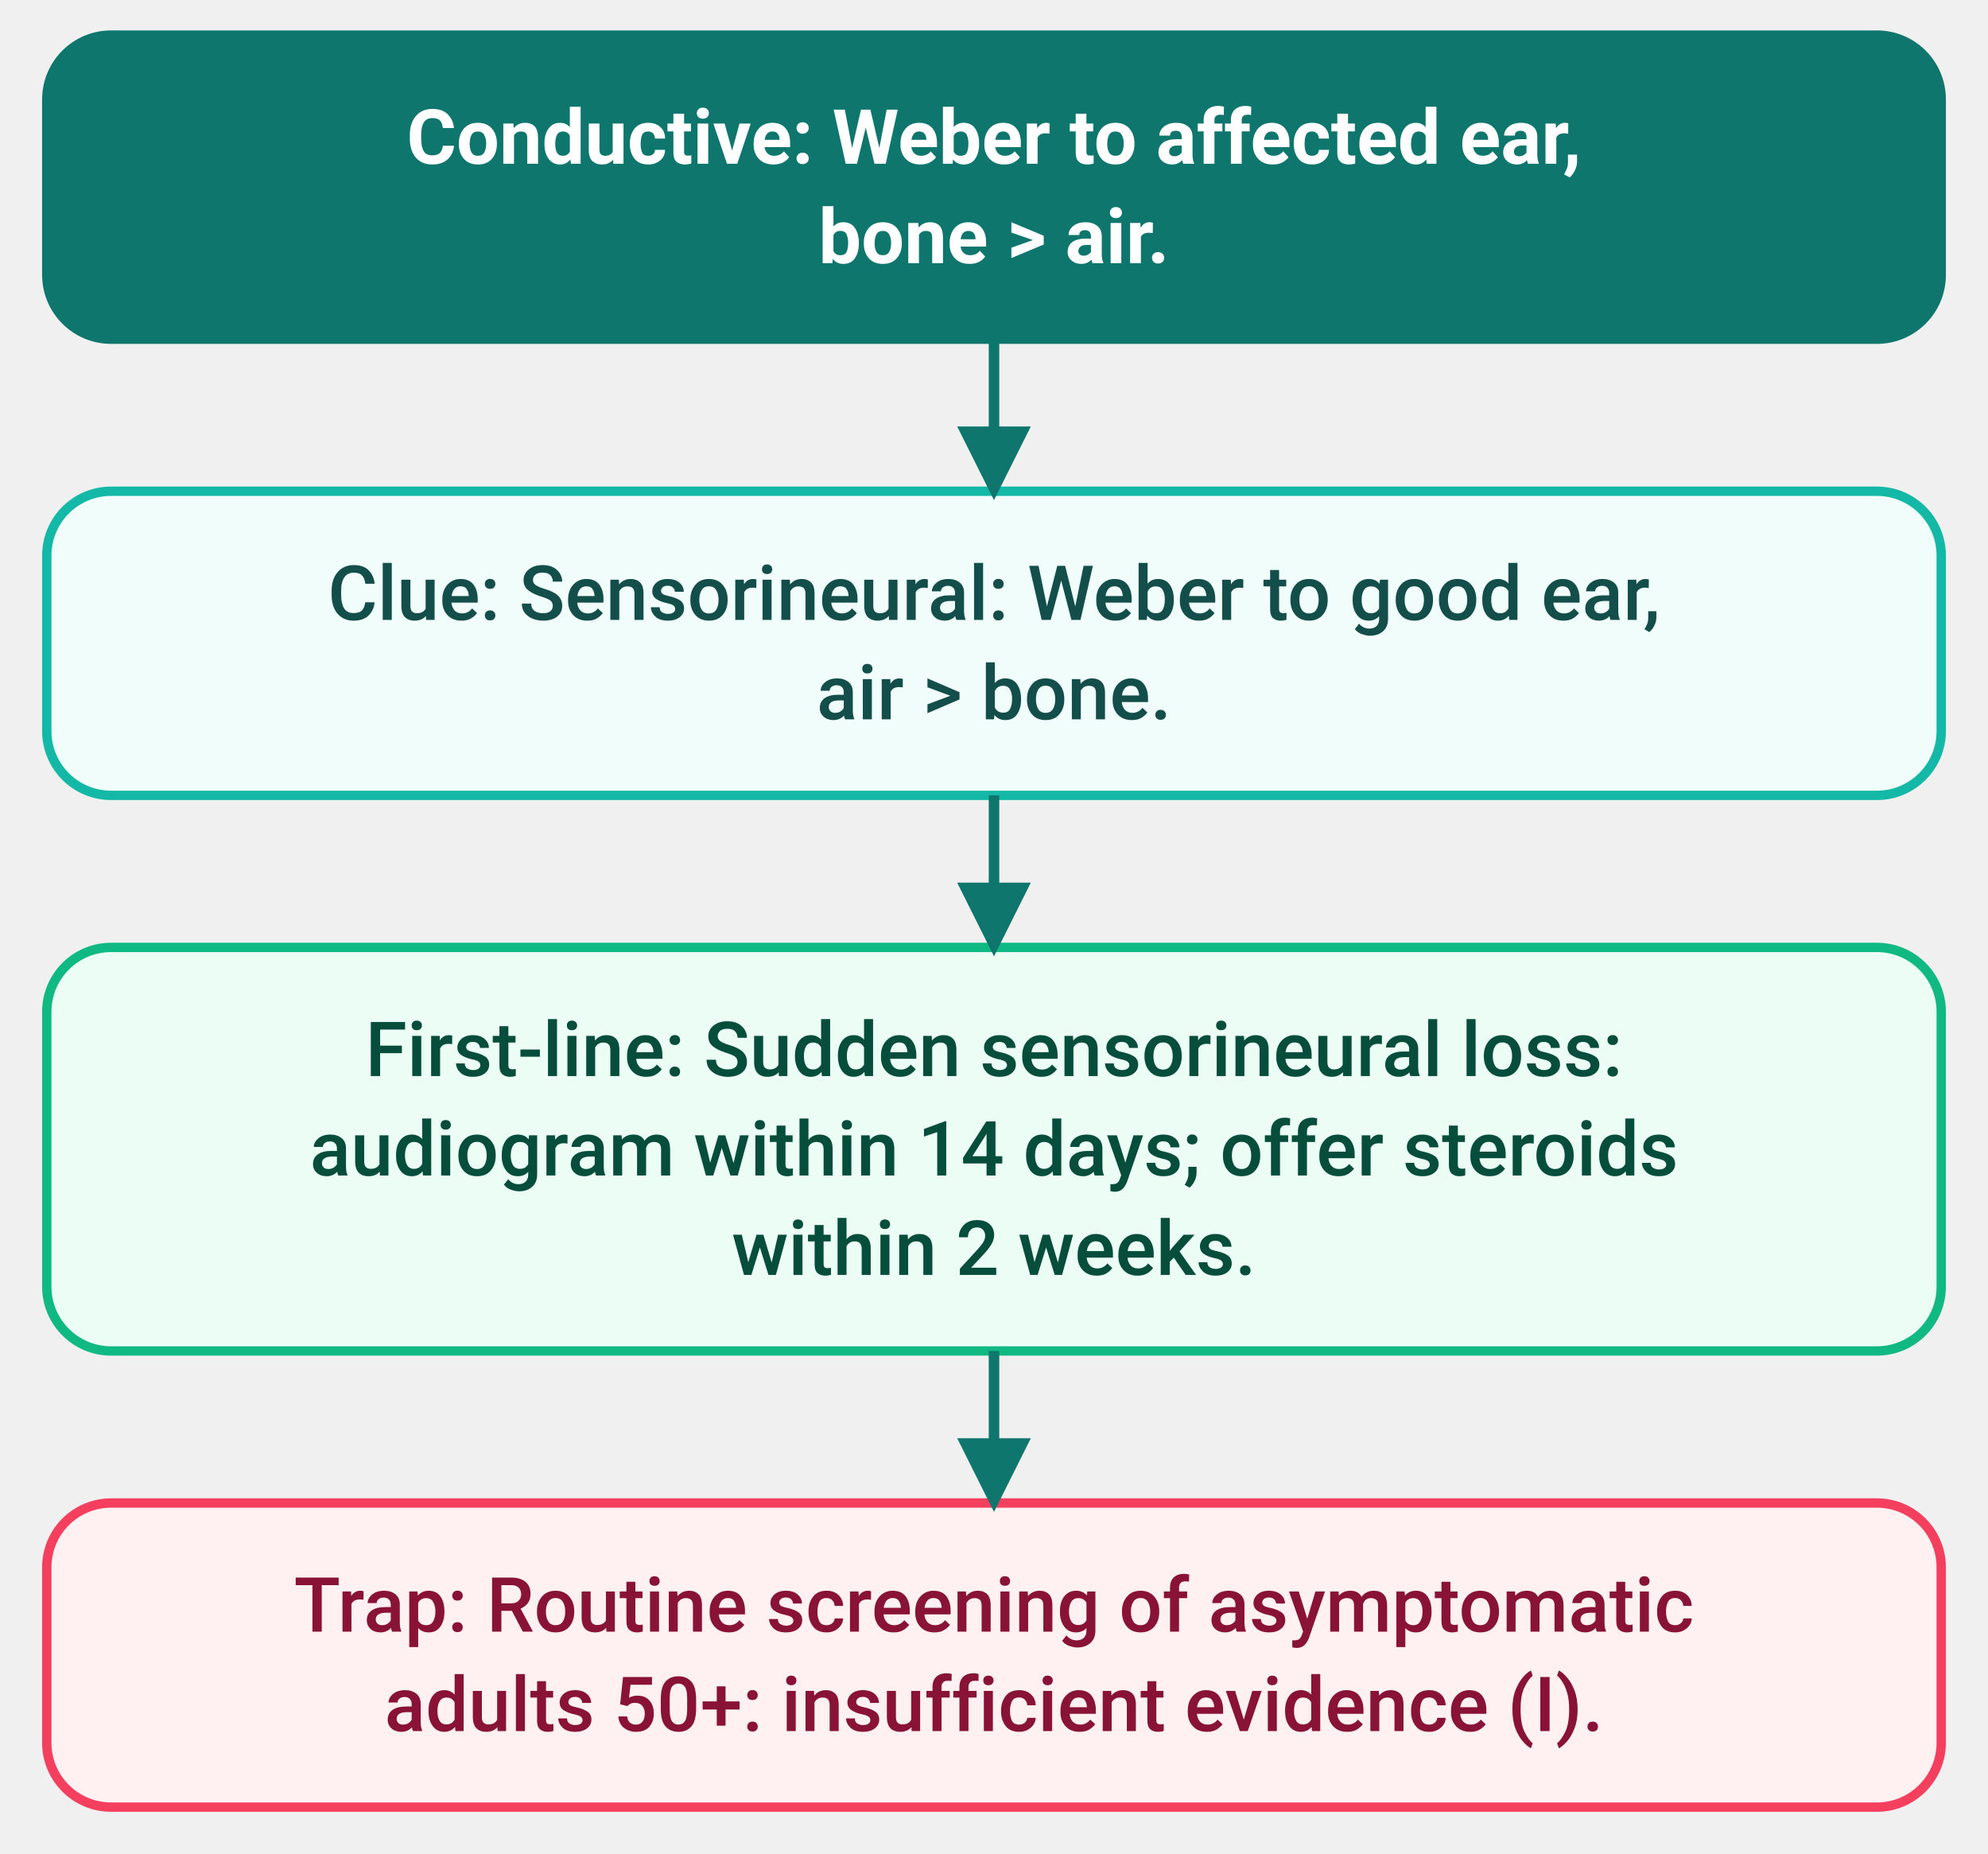
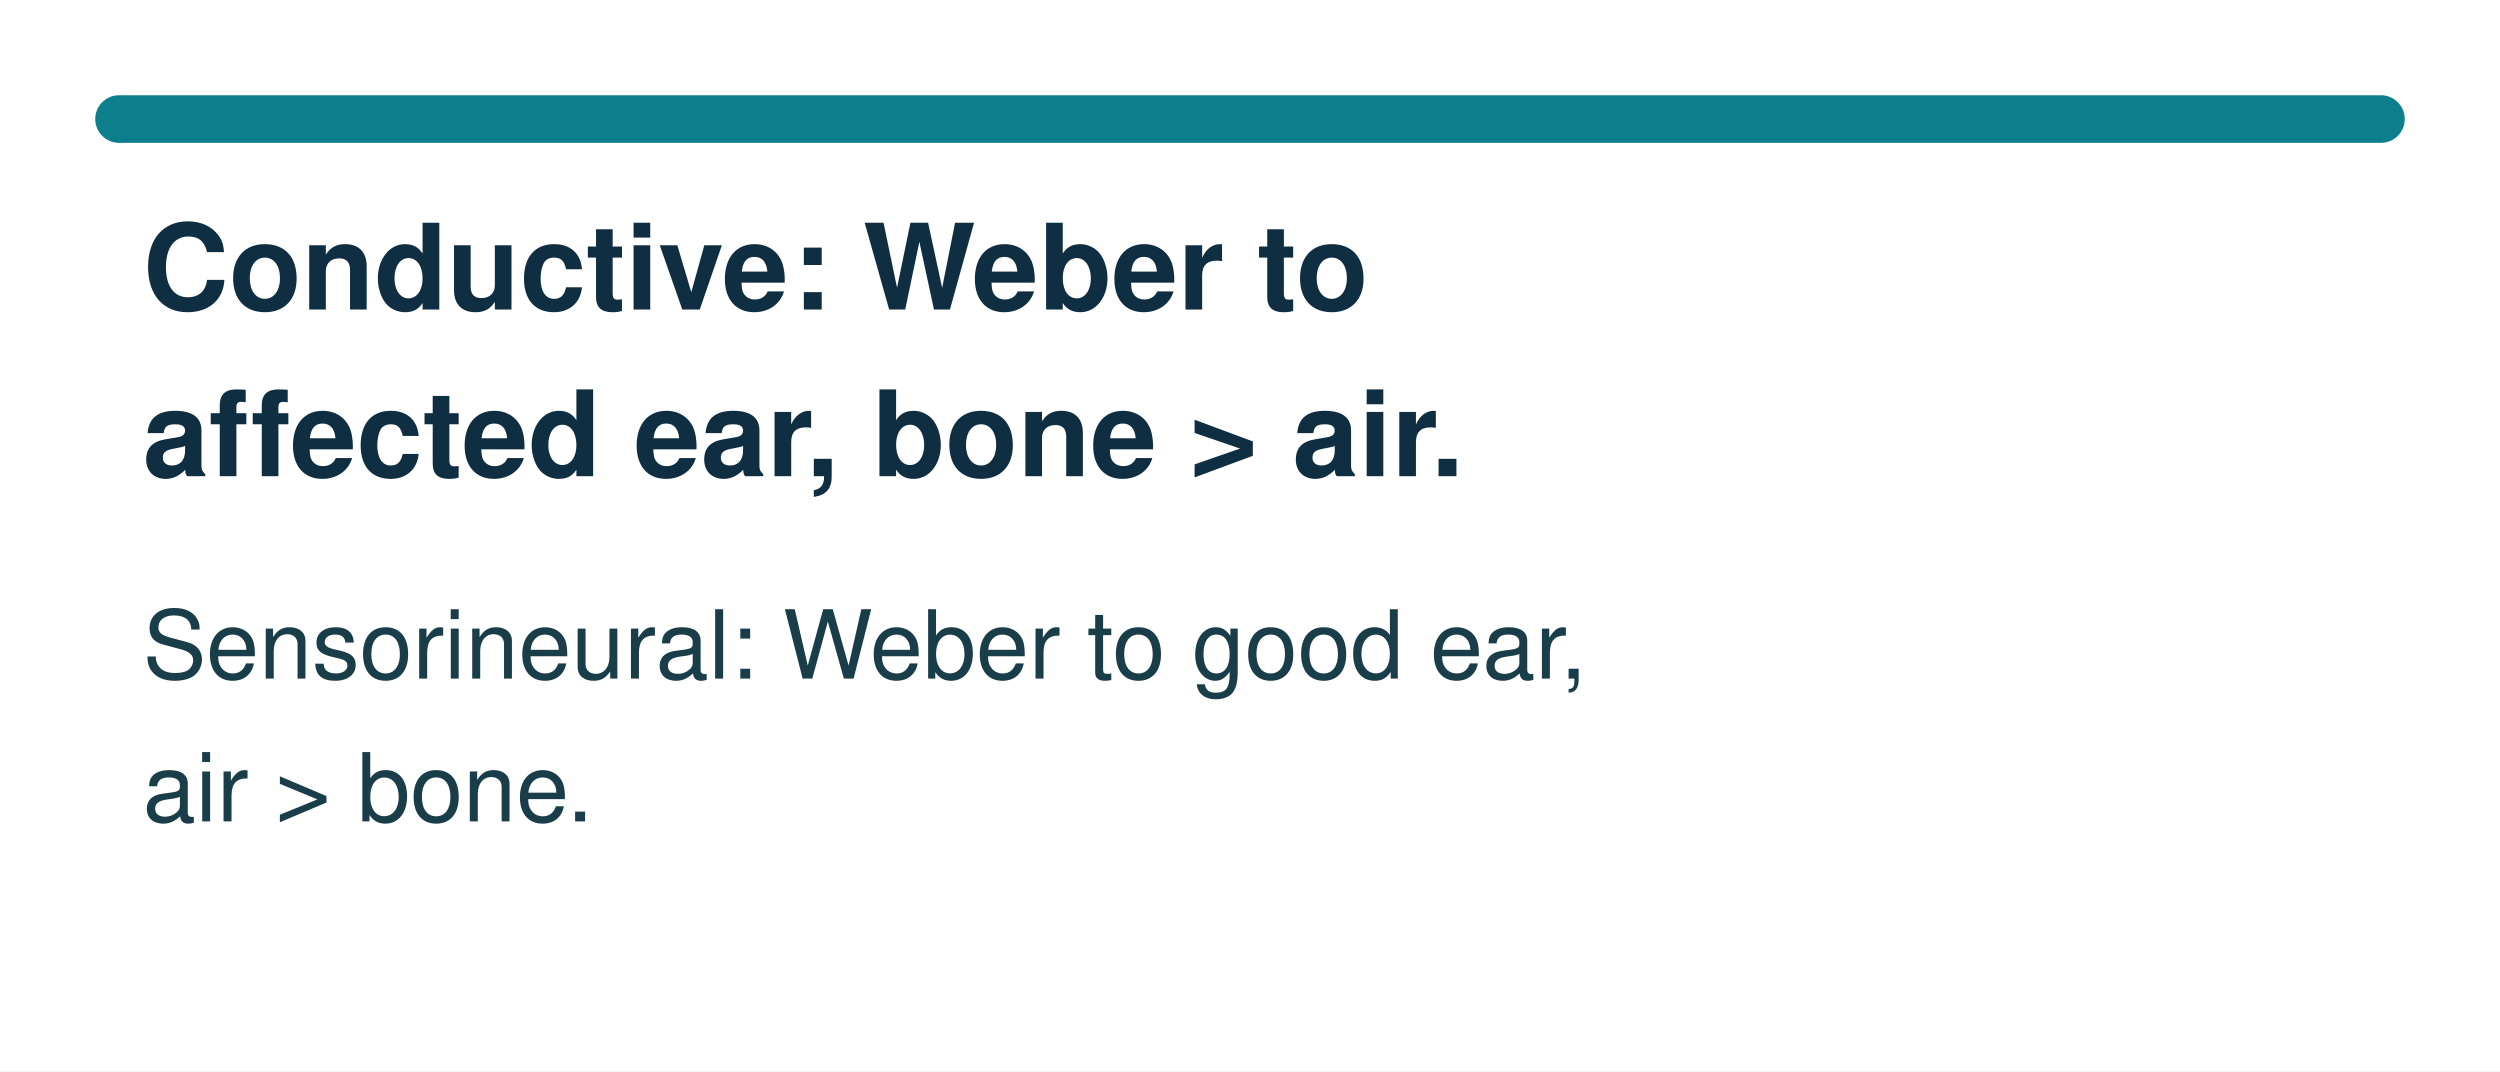
- <svg xmlns="http://www.w3.org/2000/svg" viewBox="0 0 340 317" width="340" height="317" role="img" aria-label="Unilateral hearing loss: how do Weber and Rinne separate conductive from sensorineural?" font-family="-apple-system,BlinkMacSystemFont,'Segoe UI',Roboto,Helvetica,Arial,sans-serif">
-   <defs>
-     <marker id="fnp033a" viewBox="0 0 10 10" refX="8" refY="5" markerWidth="7" markerHeight="7" orient="auto-start-reverse">
-       <path d="M0 0L10 5L0 10z" fill="#0f766e" />
-     </marker>
-   </defs>
-   <rect x="8.0" y="6" width="324.0" height="52" rx="11" fill="#0f766e" stroke="#0f766e" stroke-width="1.6" />
-   <text x="170.0" y="28" text-anchor="middle" font-size="13" font-weight="700" fill="#ffffff">Conductive: Weber to affected ear,</text>
-   <text x="170.0" y="45" text-anchor="middle" font-size="13" font-weight="700" fill="#ffffff">bone &gt; air.</text>
-   <rect x="8.0" y="84" width="324.0" height="52" rx="11" fill="#f0fdfa" stroke="#14b8a6" stroke-width="1.6" />
-   <text x="170.0" y="106" text-anchor="middle" font-size="13" font-weight="500" fill="#134e4a">Clue: Sensorineural: Weber to good ear,</text>
-   <text x="170.0" y="123" text-anchor="middle" font-size="13" font-weight="500" fill="#134e4a">air &gt; bone.</text>
-   <path d="M170.0 58 L170.0 83" stroke="#0f766e" stroke-width="1.8" fill="none" marker-end="url(#fnp033a)" />
-   <rect x="8.0" y="162" width="324.0" height="69" rx="11" fill="#ecfdf5" stroke="#10b981" stroke-width="1.6" />
-   <text x="170.0" y="184" text-anchor="middle" font-size="13" font-weight="500" fill="#064e3b">First-line: Sudden sensorineural loss:</text>
-   <text x="170.0" y="201" text-anchor="middle" font-size="13" font-weight="500" fill="#064e3b">audiogram within 14 days; offer steroids</text>
-   <text x="170.0" y="218" text-anchor="middle" font-size="13" font-weight="500" fill="#064e3b">within 2 weeks.</text>
-   <path d="M170.0 136 L170.0 161" stroke="#0f766e" stroke-width="1.8" fill="none" marker-end="url(#fnp033a)" />
-   <rect x="8.0" y="257" width="324.0" height="52" rx="11" fill="#fff1f2" stroke="#f43f5e" stroke-width="1.6" />
-   <text x="170.0" y="279" text-anchor="middle" font-size="13" font-weight="500" fill="#881337">Trap: Routine screening of asymptomatic</text>
-   <text x="170.0" y="296" text-anchor="middle" font-size="13" font-weight="500" fill="#881337">adults 50+: insufficient evidence (I).</text>
-   <path d="M170.0 231 L170.0 256" stroke="#0f766e" stroke-width="1.8" fill="none" marker-end="url(#fnp033a)" />
+ <svg xmlns="http://www.w3.org/2000/svg" viewBox="0 0 420 180" width="420" height="180" role="img" aria-labelledby="tfnp033">
+   <rect width="420" height="180" fill="#ffffff" />
+   <rect x="16" y="16" width="388" height="8" rx="4" fill="#0d7f8c" />
+   <text x="24" y="52" font-family="Helvetica Neue, Helvetica, Arial, sans-serif" font-size="20" font-weight="700" fill="#0f2e42" text-anchor="start">Conductive: Weber to</text>
+   <text x="24" y="80" font-family="Helvetica Neue, Helvetica, Arial, sans-serif" font-size="20" font-weight="700" fill="#0f2e42" text-anchor="start">affected ear, bone &gt; air.</text>
+   <text x="24" y="114" font-family="Helvetica Neue, Helvetica, Arial, sans-serif" font-size="16" font-weight="500" fill="#1a3d4a" text-anchor="start">Sensorineural: Weber to good ear,</text>
+   <text x="24" y="138" font-family="Helvetica Neue, Helvetica, Arial, sans-serif" font-size="16" font-weight="500" fill="#1a3d4a" text-anchor="start">air &gt; bone.</text>
</svg>
